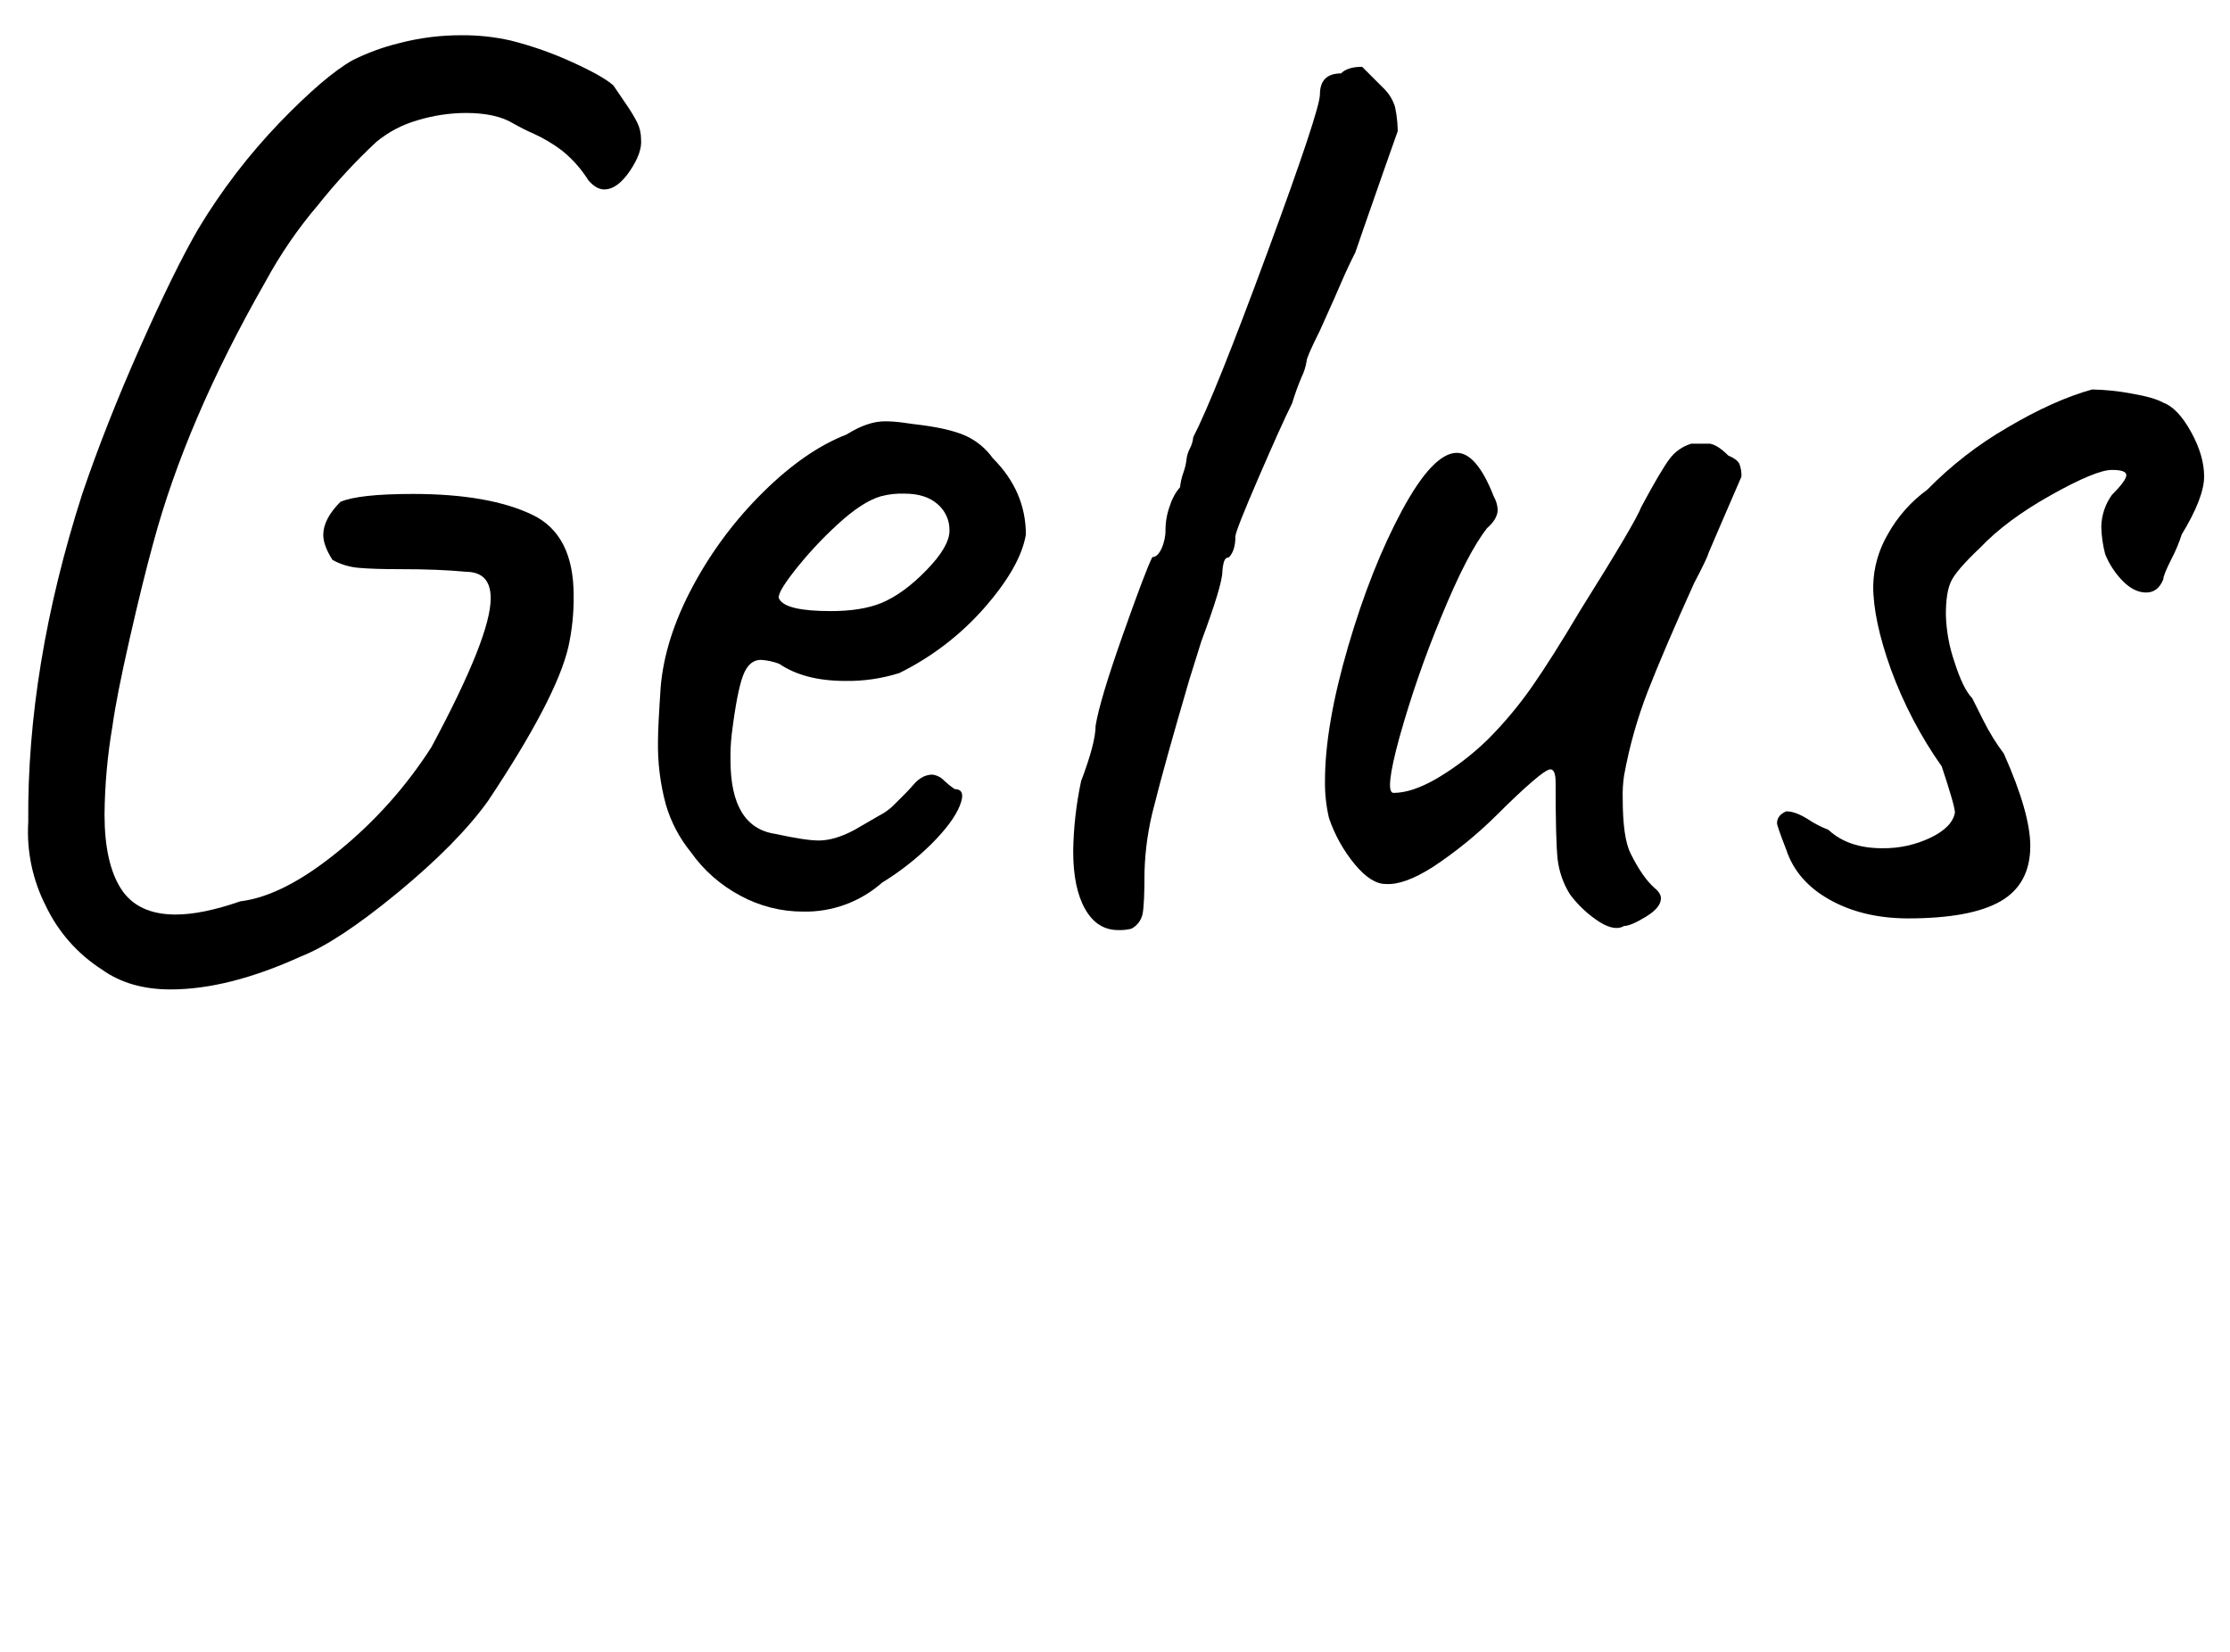
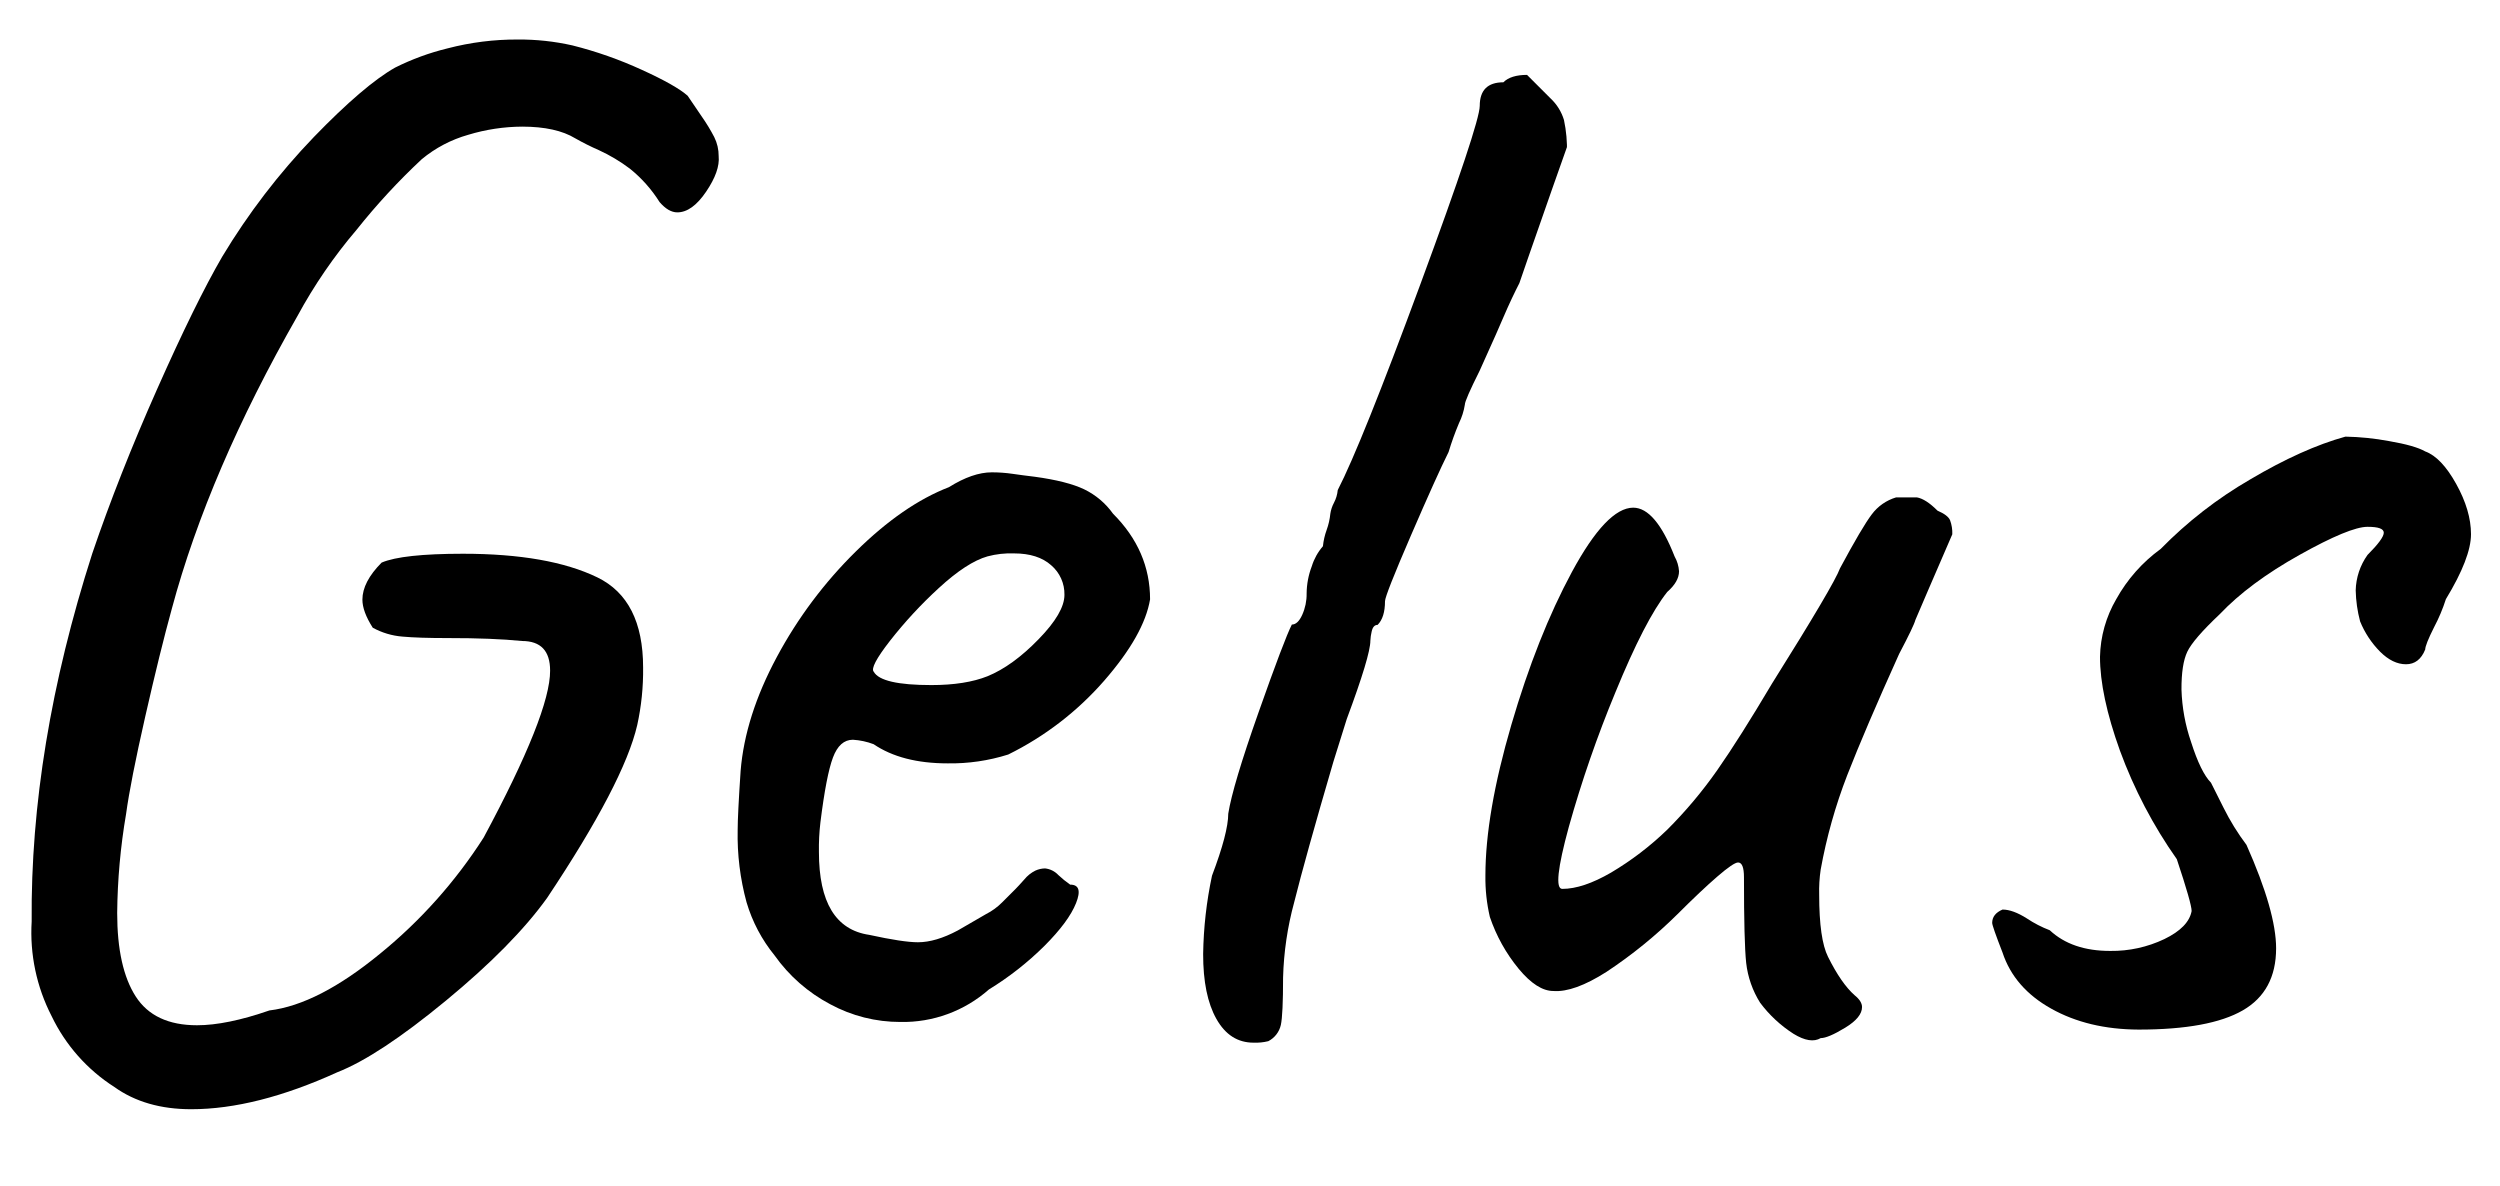
- <svg xmlns="http://www.w3.org/2000/svg" width="675" height="500" viewBox="0 0 675 500">
+ <svg xmlns="http://www.w3.org/2000/svg" width="675" height="320" viewBox="0 0 675 320">
  <defs>
    <clipPath id="Gelus-clip-path-1">
      <path id="Gelus_g_clip" d="M13.93,274.34a49.37,49.37,0,0,1-5.38-25.53q-.41-47.07,16.35-99.33Q32.09,128.33,42.45,105T60,69.3A181.71,181.71,0,0,1,84.74,37q13.55-14,21.94-18.75a67.13,67.13,0,0,1,14.16-5.19,73.48,73.48,0,0,1,18.95-2.39,64.73,64.73,0,0,1,14.76,1.59,108.19,108.19,0,0,1,18.74,6.59q9.18,4.18,12.37,7c1.06,1.59,2.33,3.46,3.79,5.58A48.86,48.86,0,0,1,192.84,37a11.37,11.37,0,0,1,1.2,5.18q.39,4-3.39,9.58t-7.78,5.58c-1.6,0-3.19-.93-4.79-2.79a36.33,36.33,0,0,0-8-9,45.29,45.29,0,0,0-8.37-5,68.09,68.09,0,0,1-6.39-3.2Q150.15,34.2,141,34.19a51.05,51.05,0,0,0-14.56,2.2A34.26,34.26,0,0,0,113.86,43a176,176,0,0,0-17.55,19,134.88,134.88,0,0,0-16,23.33q-23.94,41.9-33.91,79-3.19,11.56-7.18,29.12t-5.18,26.33a167.84,167.84,0,0,0-2.4,26.72q0,14.76,5,22.54t16.55,7.78q8,0,19.55-4,13.17-1.59,29.92-15.36a132.34,132.34,0,0,0,27.92-31.31q18-33.51,17.95-45.08,0-8-7.58-8-8-.8-19.94-.79-8,0-12.37-.4a19.88,19.88,0,0,1-8-2.4c-1.86-2.92-2.79-5.44-2.79-7.58q0-4.78,5.19-10,5.58-2.38,21.94-2.39,23.13,0,36.3,6.38,12.36,6,12.36,24.33a68.47,68.47,0,0,1-1.59,15.56q-3.6,15.56-24.34,46.67-9.18,12.78-27.32,27.73T91.12,289.49q-21.95,10-39.49,10-12.37,0-20.75-6A46.67,46.67,0,0,1,13.93,274.34Z" fill="none" />
    </clipPath>
    <clipPath id="Gelus-clip-path-2">
      <path id="Gelus_e_clip" d="M243.1,275.93a39.63,39.63,0,0,1-18.95-4.79,43,43,0,0,1-15-13.16,41.22,41.22,0,0,1-7.58-14.36,68.65,68.65,0,0,1-2.4-19.55q0-4,.8-15.95,1.2-14.76,9.77-30.72a118.52,118.52,0,0,1,21.35-28.52q12.75-12.57,25.13-17.35,6.38-4,11.57-4a38.89,38.89,0,0,1,5.58.4q2.79.41,6,.79,8.78,1.2,13.37,3.4a20.55,20.55,0,0,1,7.78,6.58q10,10,10,23.13-1.61,9.58-12.37,21.94a83.34,83.34,0,0,1-25.93,19.95,51.47,51.47,0,0,1-16.35,2.39q-12.37,0-20-5.18a19,19,0,0,0-5.58-1.2c-2.4,0-4.19,1.6-5.39,4.79s-2.33,9-3.39,17.55a59.56,59.56,0,0,0-.4,8q0,20.34,13.57,22.34,9.17,2,13.16,2,4.79,0,10.77-3.19l7.58-4.39a17,17,0,0,0,4.39-3.19l3.59-3.59c.53-.53,1.33-1.4,2.39-2.59a9,9,0,0,1,3-2.4,6.6,6.6,0,0,1,2.6-.59,5.72,5.72,0,0,1,3.59,1.79,28.63,28.63,0,0,0,3.19,2.59c2.39,0,2.92,1.67,1.59,5S286.38,251,282,255.39a82.6,82.6,0,0,1-15,11.77A35,35,0,0,1,243.1,275.93Zm37.3-103.32q7-7.17,7-12a10.22,10.22,0,0,0-3.59-8q-3.59-3.19-10-3.19a24.23,24.23,0,0,0-7.18.8q-5.59,1.59-13.17,8.57A118,118,0,0,0,240.31,173c-3.73,4.79-5.18,7.58-4.39,8.38q2,3.59,15.56,3.59,9.16,0,15.16-2.39Q273.42,179.8,280.4,172.61Z" fill="none" />
    </clipPath>
    <clipPath id="Gelus-clip-path-3">
      <path id="Gelus_l_clip" d="M338.44,281.52q-6.39,0-10-6.39t-3.59-17.55a109,109,0,0,1,2.39-21.14q4.38-11.56,4.39-16.75,1.2-7.58,8.17-27.33t9-23.73c1.06,0,2-.86,2.79-2.6a13.55,13.55,0,0,0,1.2-5.78,21.06,21.06,0,0,1,1.4-7.38,14.93,14.93,0,0,1,3-5.39,18.23,18.23,0,0,1,1-4.38,18,18,0,0,0,1-4.39,9.15,9.15,0,0,1,1-3,9.19,9.19,0,0,0,1-3.39q6.38-12.38,22.34-55.65t16-48.07q0-6.37,6.38-6.38,2-2,6.39-2l6.38,6.38a13.17,13.17,0,0,1,3.59,5.79,37.45,37.45,0,0,1,.8,9,30.52,30.52,0,0,1-1.6,10.38q-1.59,4.38-8,18c-.79,1.86-1.86,4-3.19,6.58s-2.79,5.65-4.39,9.37q-.8,2-6.38,14.36c-2.66,5.33-4,8.38-4,9.18a17.34,17.34,0,0,1-1.59,5,78.29,78.29,0,0,0-2.8,7.78q-3.19,6.39-10.17,22.54t-7,17.75c0,2.93-.67,5.06-2,6.39-.8,0-1.34.59-1.6,1.79A13.38,13.38,0,0,0,370,173q0,4-6.38,21.15L360,205.72q-7.59,25.93-10.57,37.9a85.94,85.94,0,0,0-3,20.34q0,10-.6,12.77a6.54,6.54,0,0,1-3.39,4.39A14.24,14.24,0,0,1,338.44,281.52Z" fill="none" />
    </clipPath>
    <clipPath id="Gelus-clip-path-4">
      <path id="Gelus_u_clip" d="M484.24,279.12a34.43,34.43,0,0,1-9-8.37A25.59,25.59,0,0,1,471.47,260q-.6-5.58-.6-23.13,0-4-1.59-4-1.2,0-5.59,3.79t-10.77,10.17a126.37,126.37,0,0,1-19.15,15.56q-8.77,5.6-14.36,5.18-4.4,0-9.37-6a44.42,44.42,0,0,1-7.78-14,46.22,46.22,0,0,1-1.2-11.17q0-16.75,7-40.69t16.36-41.29q9.38-17.34,16.55-17.35,6,0,11.17,13.17a9.39,9.39,0,0,1,1.2,4c0,1.87-1.07,3.73-3.19,5.59q-6,7.58-14,27.12a320.48,320.48,0,0,0-12.57,36.31Q419,240,421.81,240q5.58,0,13.16-4.39a82,82,0,0,0,15.16-11.57,119.52,119.52,0,0,0,13.56-16.15q6-8.58,14.76-23.34,16.76-26.72,18.35-31.11,6-11.17,8.58-14.56a12.69,12.69,0,0,1,6.58-4.59h5.58c1.6.27,3.46,1.46,5.59,3.59,1.86.8,3,1.66,3.39,2.59a9.85,9.85,0,0,1,.6,3.79l-6.38,14.76-3.59,8.38q-.4,1.59-4.39,9.17-9.18,20.35-14,32.71a139,139,0,0,0-7.18,25.53,39.1,39.1,0,0,0-.4,6.79q0,12,2.39,16.75,3.58,7.19,7.18,10.37c1.33,1.07,2,2.13,2,3.19q0,2.81-4.58,5.59c-3.06,1.86-5.26,2.79-6.58,2.79C489.75,281.38,487.29,281,484.24,279.12Z" fill="none" />
    </clipPath>
    <clipPath id="Gelus-clip-path-5">
      <path id="Gelus_g_clip-2" data-name="Gelus_g_clip" d="M553.84,272.34q-10-5.58-13.16-15.16-2.79-7.17-2.79-8,0-2.4,2.79-3.6,2.79,0,6.58,2.4a31,31,0,0,0,6.18,3.19q6,5.6,16.36,5.58a32.9,32.9,0,0,0,14.56-3.19c4.39-2.12,6.84-4.65,7.38-7.58q0-2-4-14a126.57,126.57,0,0,1-15.36-29.32q-5.39-15-5.38-25.33a32.19,32.19,0,0,1,4.39-15.56,41.73,41.73,0,0,1,12-13.56,113.22,113.22,0,0,1,24.14-18.75q14.14-8.37,25.73-11.57a71.36,71.36,0,0,1,11.76,1.2q7,1.2,9.78,2.79,4.38,1.6,8.37,8.78t4,13.56q0,6.39-6.78,17.55a46.58,46.58,0,0,1-3.19,7.58c-1.6,3.19-2.39,5.19-2.39,6q-1.6,4-5.19,4t-7-3.4a24.91,24.91,0,0,1-5.39-8.17,35.56,35.56,0,0,1-1.19-8.38,17.13,17.13,0,0,1,3.19-9.57c2.92-2.93,4.39-4.92,4.39-6s-1.47-1.59-4.39-1.59q-4.79,0-18.35,7.58t-21.54,16q-7.19,6.79-8.78,10.17T589,186.18a47.87,47.87,0,0,0,2.59,14.16q2.6,8.17,5.38,11c.53,1.06,1.66,3.33,3.4,6.78a64.57,64.57,0,0,0,6.18,10q8,18,8,27.93,0,11.56-9,16.75t-28.12,5.19Q563.81,277.93,553.84,272.34Z" fill="none" />
    </clipPath>
  </defs>
  <g id="Gelus">
    <g id="Gelus_g_mask">
      <g clip-path="url(#Gelus-clip-path-1)">
        <path id="Gelus_g" d="M199.5,55.5c-17.28-22.21-38.34-35.34-65-35-61,24.14-103.17,96.78-115,248,9.69,14.94,25.16,22.09,46,22,52.85-14.91,81.82-60,99-120l-73-14" fill="none" stroke="#000" stroke-width="33" />
      </g>
    </g>
    <g id="Gelus_e_mask">
      <g clip-path="url(#Gelus-clip-path-2)">
        <path id="Gelus_e" d="M219.5,184.5l45,13q25.77-17.34,40-42c-10-13-23.52-18.66-40-18-33.18,16.83-57.19,45.78-53,112,8.36,11.78,20.34,18.6,37,19l50-39" fill="none" stroke="#000" stroke-width="29" />
      </g>
    </g>
    <g id="Gelus_l_mask">
      <g clip-path="url(#Gelus-clip-path-3)">
        <path id="Gelus_l" d="M416.5,7.5c-36.37,101.33-67.7,196.46-88,278" fill="none" stroke="#000" stroke-width="34" />
      </g>
    </g>
    <g id="Gelus_u_mask">
      <g clip-path="url(#Gelus-clip-path-4)">
        <path id="Gelus_u" d="M453,134c-31.39,45.62-48.6,88-33,123,39.12-17.48,72.27-69.17,104-129-44.9,80.73-54.29,133.42-23,154" fill="none" stroke="#000" stroke-width="31" />
      </g>
    </g>
    <g id="Gelus_s_mask">
      <g clip-path="url(#Gelus-clip-path-5)">
        <path id="Gelus_s" d="M641.5,184.5l16-50c-17.45-10.92-47.13,11.41-78,37l23,84c-4.18,10.95-42.33,7.3-75,6" fill="none" stroke="#000" stroke-width="34" />
      </g>
    </g>
  </g>
</svg>
